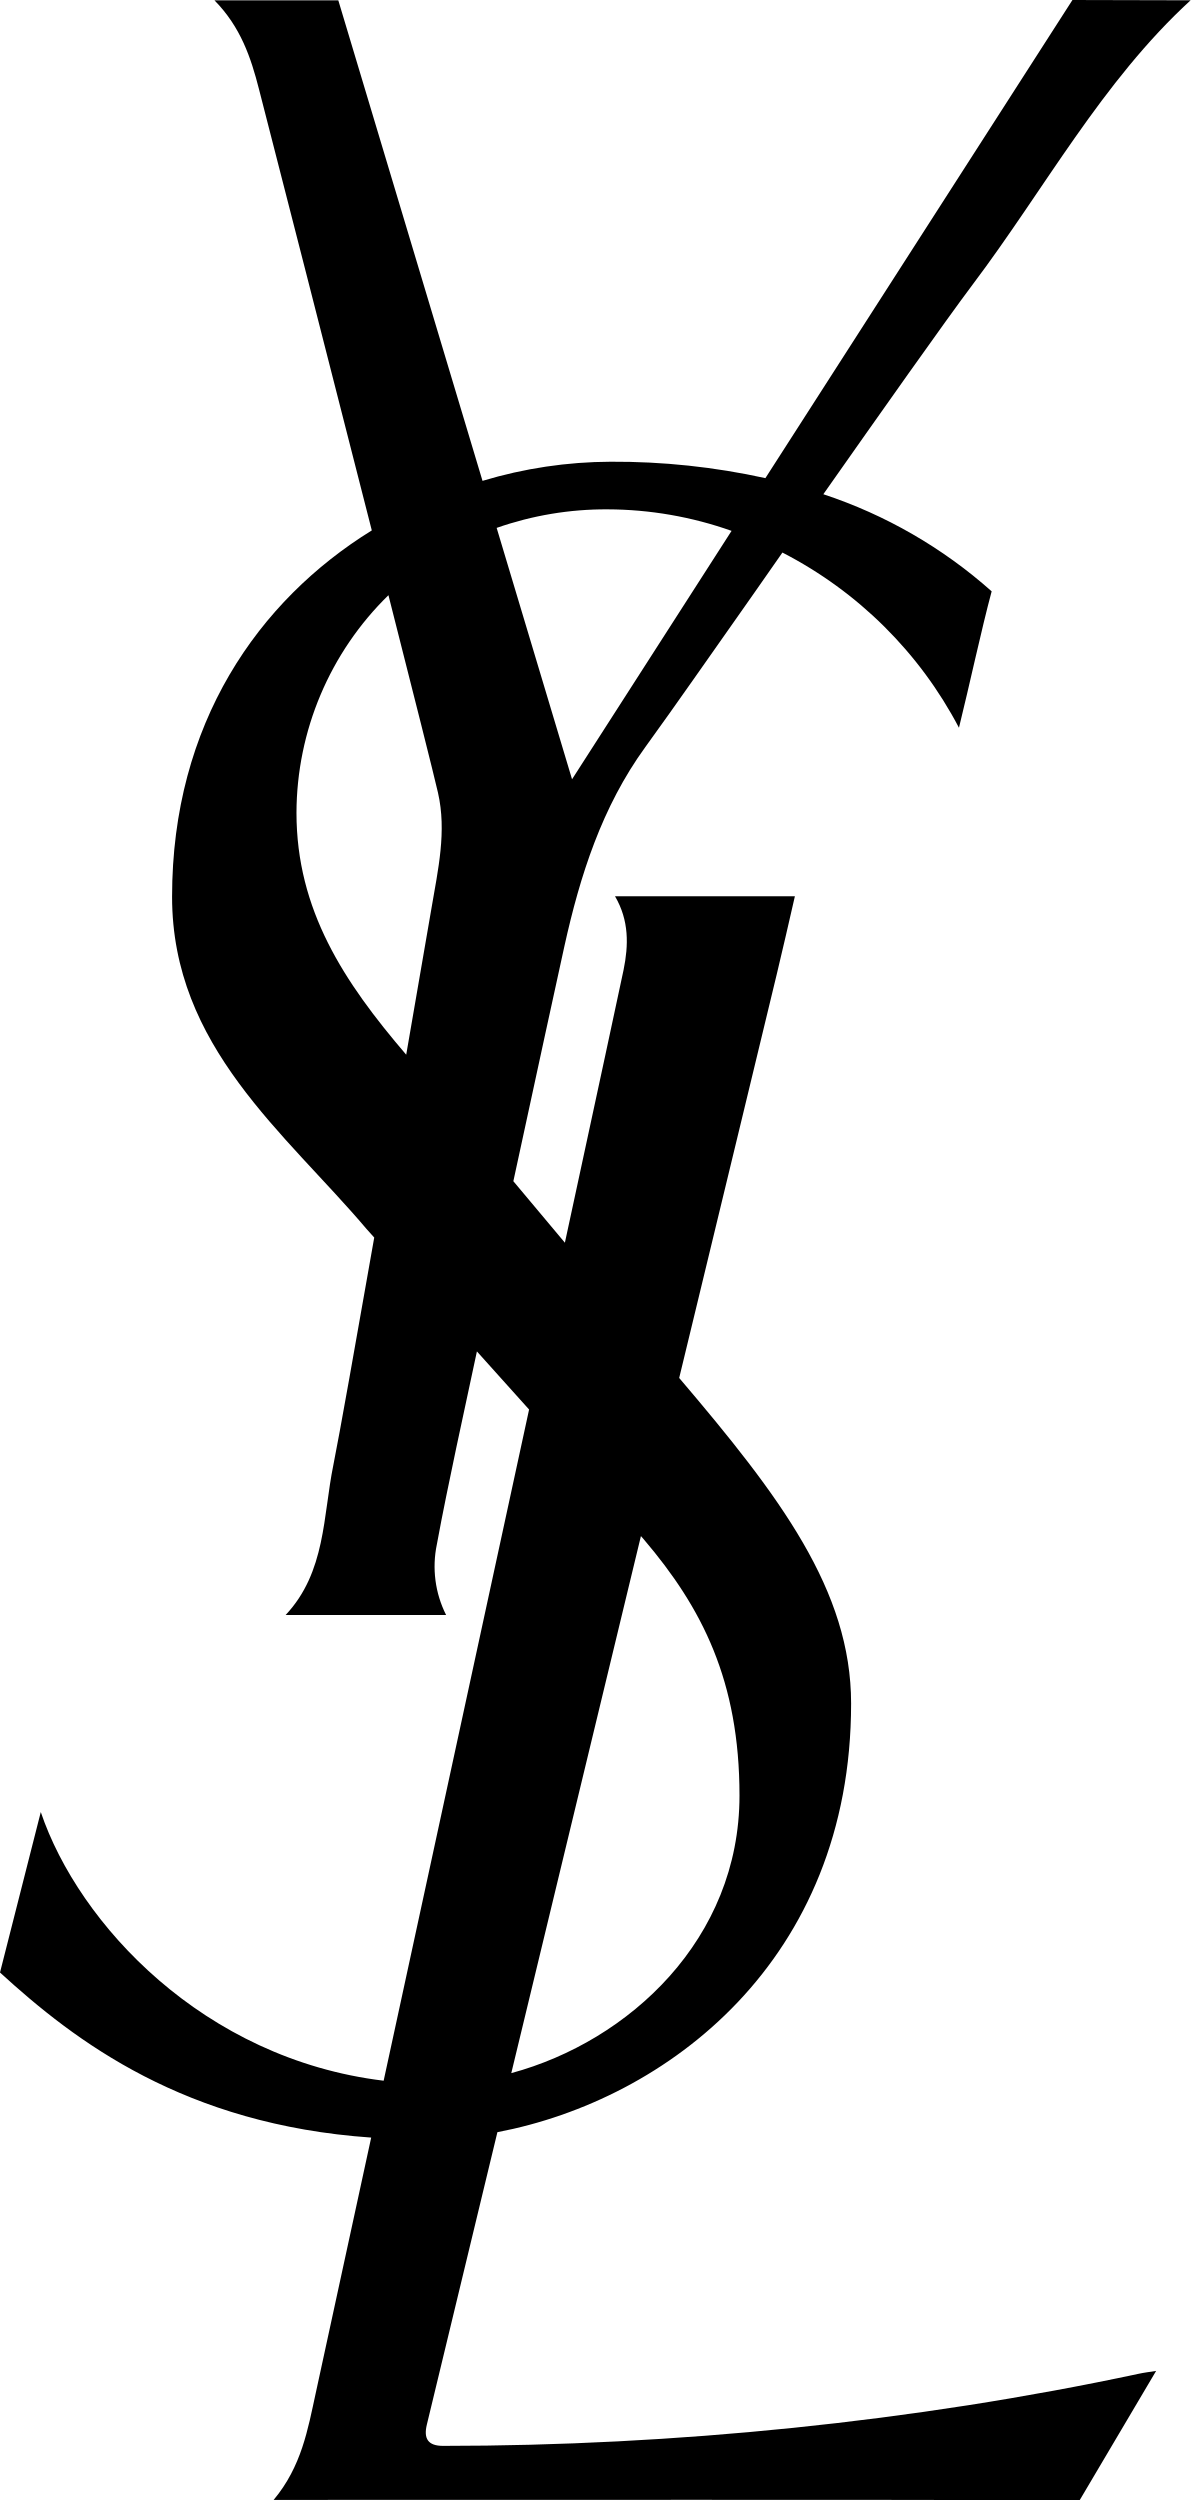
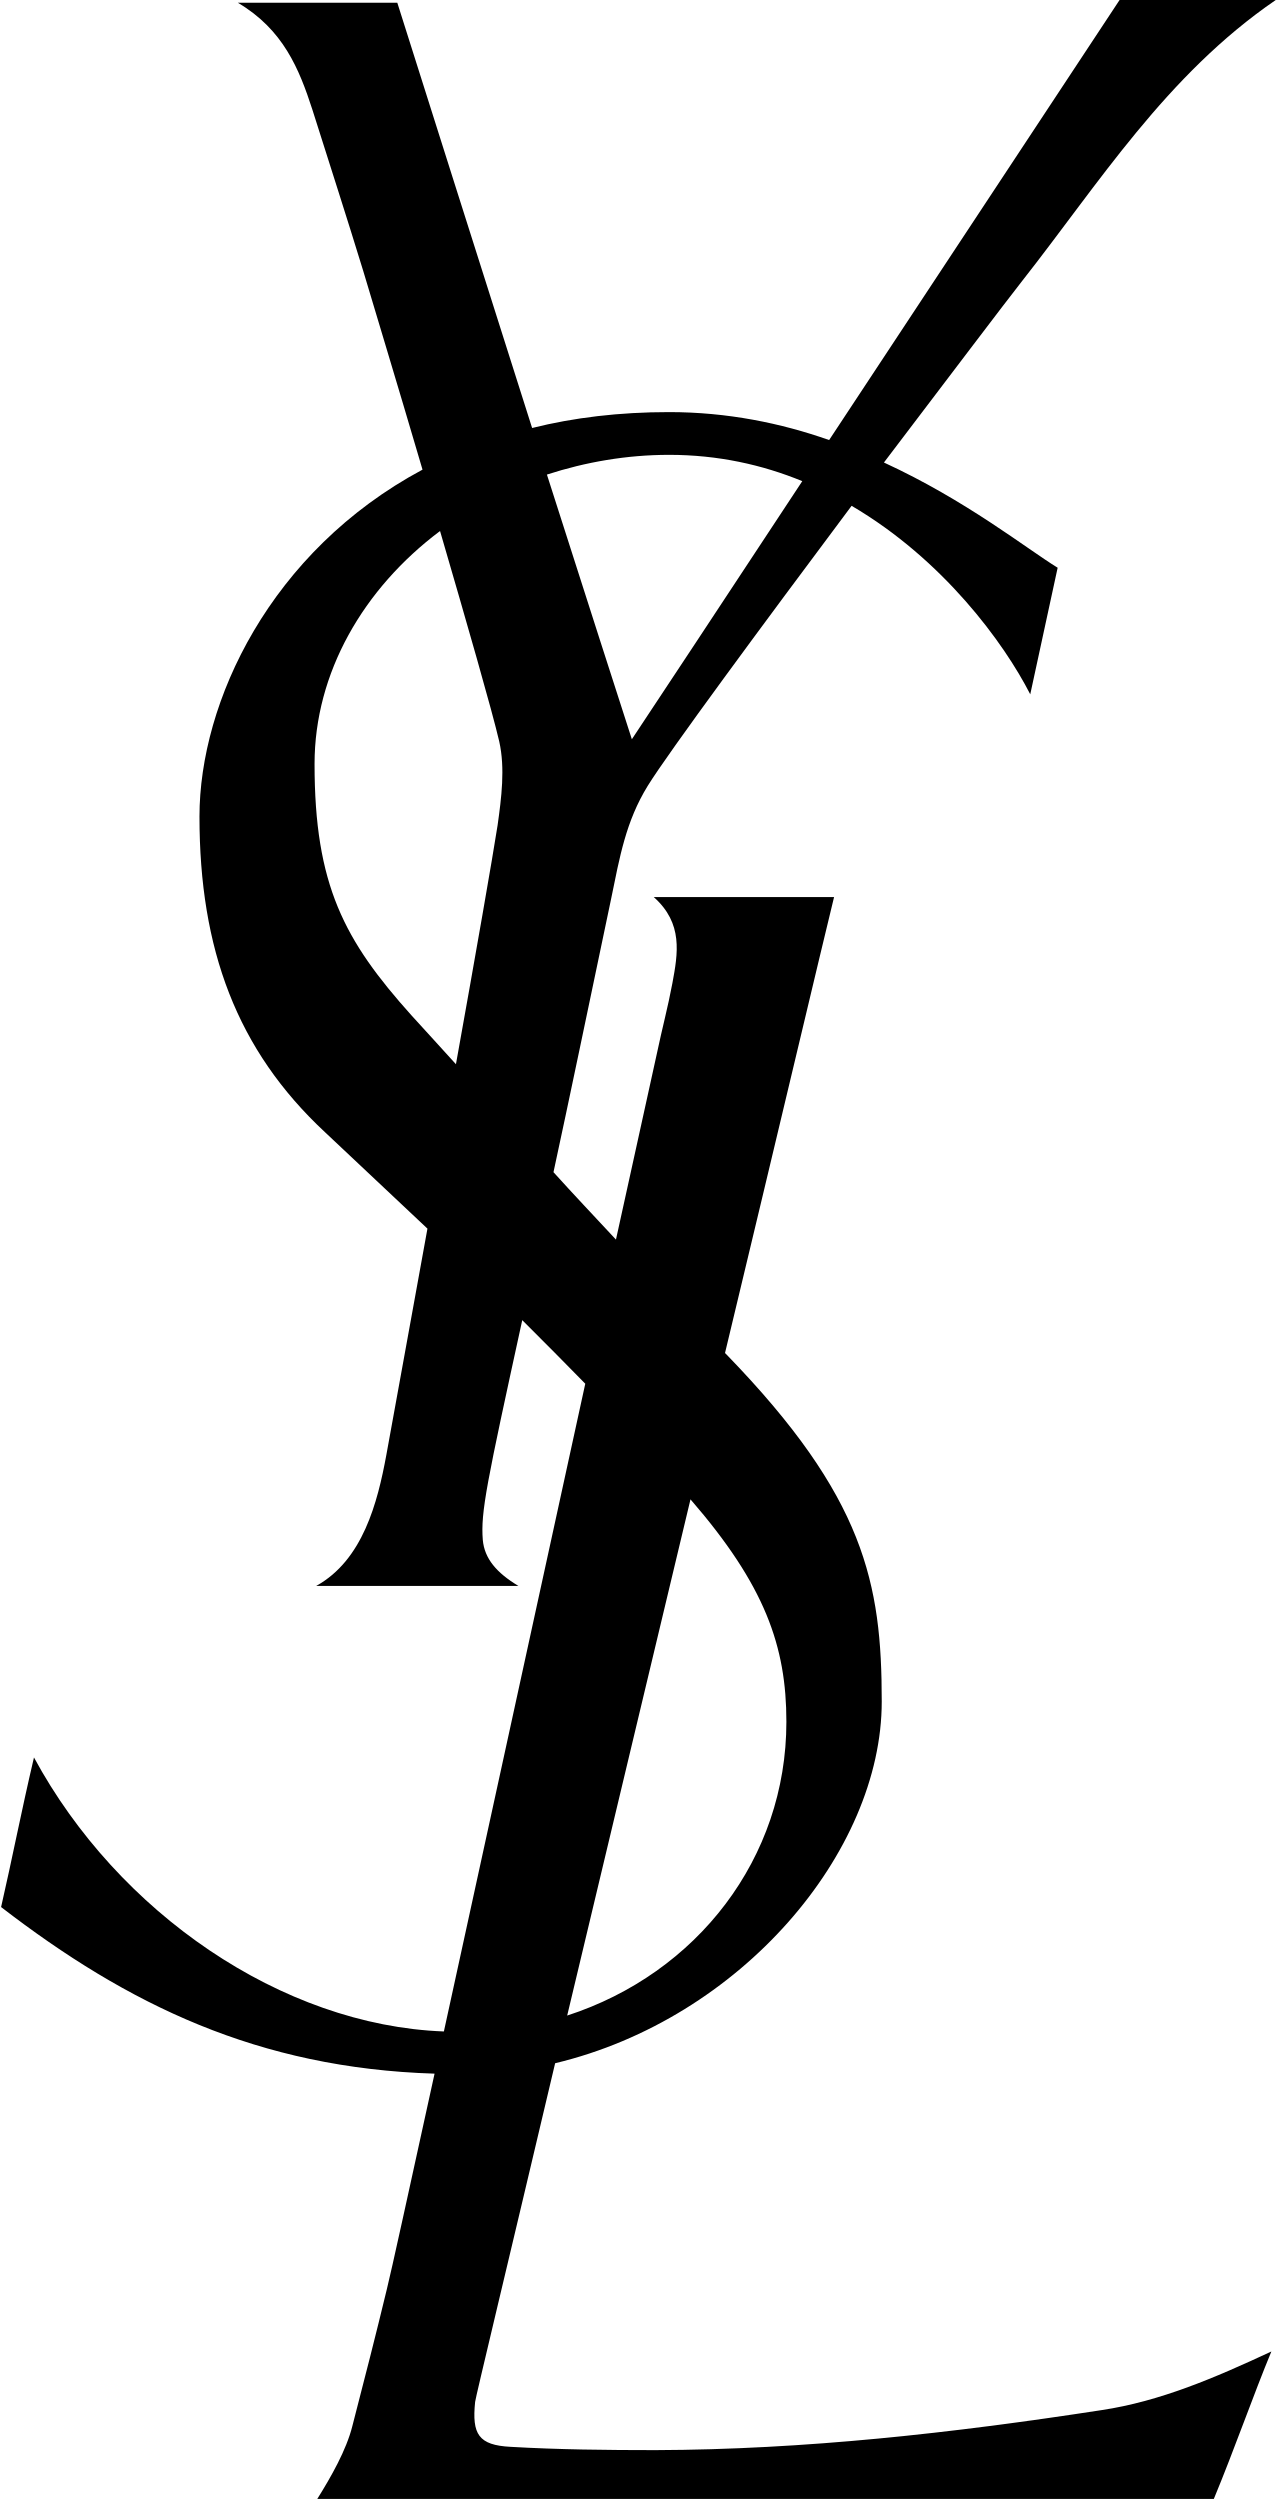
- <svg xmlns="http://www.w3.org/2000/svg" id="Layer_1" data-name="Layer 1" viewBox="0 0 367.81 772.32">
-   <path d="M367.81.09C357.54.09,331.31,0,331.31,0L236.45,147.71a216.92,216.92,0,0,0-47.8-5.07,138.93,138.93,0,0,0-39.59,5.91C128.57,80.25,104.51.1,104.51.1H66.25C74.37,8.36,77.52,17.81,80,27.52c6.33,24.62,21.84,85.18,34.86,136.34-35,21.63-61.7,59.62-61.7,113.18,0,46.32,35,73,60.07,102.62l2.38,2.65C110,414.21,104.83,443.42,103,452.5c-3.25,15.83-2.3,33.12-14.75,46.41h49.56a33.36,33.36,0,0,1-2.85-21.82c1.83-10,3.92-19.92,6-29.86.54-2.62,3-14.09,6.37-29.74,5.4,6,10.85,12.07,16.12,17.95-14.52,67.09-31.71,146.41-44.93,207.35-55.59-6.72-94.23-48.39-105.92-83L0,609.36c23.28,21.32,57.06,47,114.67,51-9.15,42.18-15.76,72.64-17.13,78.93-2.45,11.23-4.36,22.64-13,33h13c76.66,0,159.31-.09,236,.09l23.62-39.94c-2.14.34-3.76.53-5.36.88-69.57,14.87-143.55,22.28-214.92,22.28-4.67,0-6.08-2.24-5-6.63,1-4.09,9.68-40.16,21.78-90.28C206,648.71,262.93,605.7,262.93,526.25c0-34.89-21.94-63.94-53.11-100.56,15-61.92,27-111.71,30.16-124.8,1.9-7.85,3.67-15.73,5.58-24H190c4.39,7.5,4.18,15.15,2.64,22.74-1,4.73-8.12,38-18.13,84.28l-15.92-19c6.82-31.55,13.51-62.39,15.76-72.56,4.85-21.91,11.59-43.06,25-61.55,10.06-13.89,19.81-28,29.7-42,1.13-1.61,6-8.52,12.66-18.1a127.36,127.36,0,0,1,54.54,54.12c3.27-13.21,6.91-30.27,10.1-42.14a148,148,0,0,0-52-30c17-24.18,37.62-53.45,46.11-64.75C322.71,58.4,340.38,25.24,367.81.09ZM198.88,475.54c18,21.16,29.57,43.68,29.57,79.19,0,44.24-34,75.83-70.5,85.72L198,474.54ZM91.59,251.08A94.36,94.36,0,0,1,120,183.87c7.84,30.88,14,55.3,15.3,61,2.75,12,0,23.86-2,35.68-.78,4.55-3.87,22.5-7.81,45.28C106.22,303.32,91.59,281.13,91.59,251.08Zm85.13-10.34c-2.72-9.08-12.12-40.44-23.29-77.66a102,102,0,0,1,34.28-5.73A115.64,115.64,0,0,1,226,164C202.31,200.88,182.42,231.85,176.72,240.74Z" />
+ <svg xmlns="http://www.w3.org/2000/svg" version="1.1" id="Layer_1" x="0px" y="0px" viewBox="0 0 232.8 456.2" style="enable-background:new 0 0 232.8 456.2;" xml:space="preserve">
+   <path d="M119.6,447.1c-8.8,0-17.8-0.1-26.4-0.6c-5.9-0.3-7.1-2.3-6.5-8.2c0-0.5,6.2-26.2,14.6-61.8c33.9-8.1,59.6-38.5,59.6-66  c0-21.6-3.1-37.3-28.3-63.3c-0.1-0.1-0.2-0.2-0.3-0.3c9.7-40.4,17.6-73.8,19.9-83.2c-11.2,0-21.6,0-32.9,0  c5.4,4.8,4.4,10.3,3.4,15.7c-0.8,4.3-1.9,8.4-2.8,12.7c-0.6,2.6-3.4,15.6-7.5,34.1c-3.9-4.2-7.7-8.2-11.4-12.3  c2.9-13.4,6.3-29.8,10.5-49.8c1.6-7.8,2.7-14.2,6.7-20.7c3.7-6,20.9-29.3,37.2-51.1c16.7,9.8,27.8,25,32.6,34.4  c1.8-8.2,3.2-14.9,5-23.1c-5.7-3.5-16.7-12.3-31.7-19.2C173,69,183.2,55.5,186.5,51.3c14-17.8,26.3-37.6,46.3-51.3  C223,0,214,0,204.3,0c-9.8,14.9-32.7,49.5-53,80.3c-8.8-3.1-18.6-5.1-29.2-5.1c-9.1,0-17.4,1-25,2.9C87.5,47.8,76.9,14.5,72.5,0.5  c-9.4,0-18.6,0-29.1,0c8.3,4.9,11.2,12.1,13.6,19.5c3.1,9.8,6.3,19.7,9.3,29.5c1.6,5.4,6.1,20.2,10.8,36.2  c-27.8,14.9-40.7,42.4-40.7,63.3c0,24.2,6.8,42.6,22.9,57.6c7,6.6,13.2,12.4,18.7,17.6c-3.5,19.2-6.5,35.9-7.5,41.3  c-1.6,8.7-4.3,19.2-12.8,23.9c5.6,0,30.4,0,36.9,0c-4-2.4-6.2-5-6.5-8.4c-0.4-5.1,0.7-10.3,7.2-40.1c4,4,7.8,7.8,11.5,11.6  c-8.1,37.1-18.3,83.8-25.8,118.2c-29.6-1.1-59.5-21.7-74.8-50c-2.3,9.8-4,18.6-6,27.3c23.1,17.8,46.9,29.4,79.1,30.4  c-4.6,21-7.9,36.1-8.7,39.3c-2,8.3-4.1,16.5-6.3,25c-1.1,4.4-3.9,9.3-6.4,13.3c52.8,0,109.6,0,163.6,0c3.7-8.9,7.3-19.2,10.5-26.9  c-10.3,4.8-20.3,9.1-31,10.7C173.7,444,146.9,447,119.6,447.1z M122.1,83c8.9,0,17,1.8,24.3,4.8c-14.4,21.9-26.8,40.6-31.1,47.1  c-2.2-6.8-8.4-26.1-15.5-48.3C106.9,84.3,114.4,83,122.1,83z M75.1,185.3c-12.3-13.7-17.7-23.8-17.7-45.9c0-16.6,8.9-32,22.9-42.5  c4.9,16.8,9.5,32.8,10.8,38.4c1.1,4.9,0.4,10.3-0.3,15.3c-0.9,5.8-4,23.6-7.6,43.6C80.6,191.3,77.9,188.4,75.1,185.3z M143.5,314.2  c0,24.9-16.3,45.9-40,53.6c6.8-28.6,14.9-62.3,22.5-94.2C139.6,289.3,143.5,300.4,143.5,314.2z" />
</svg>
